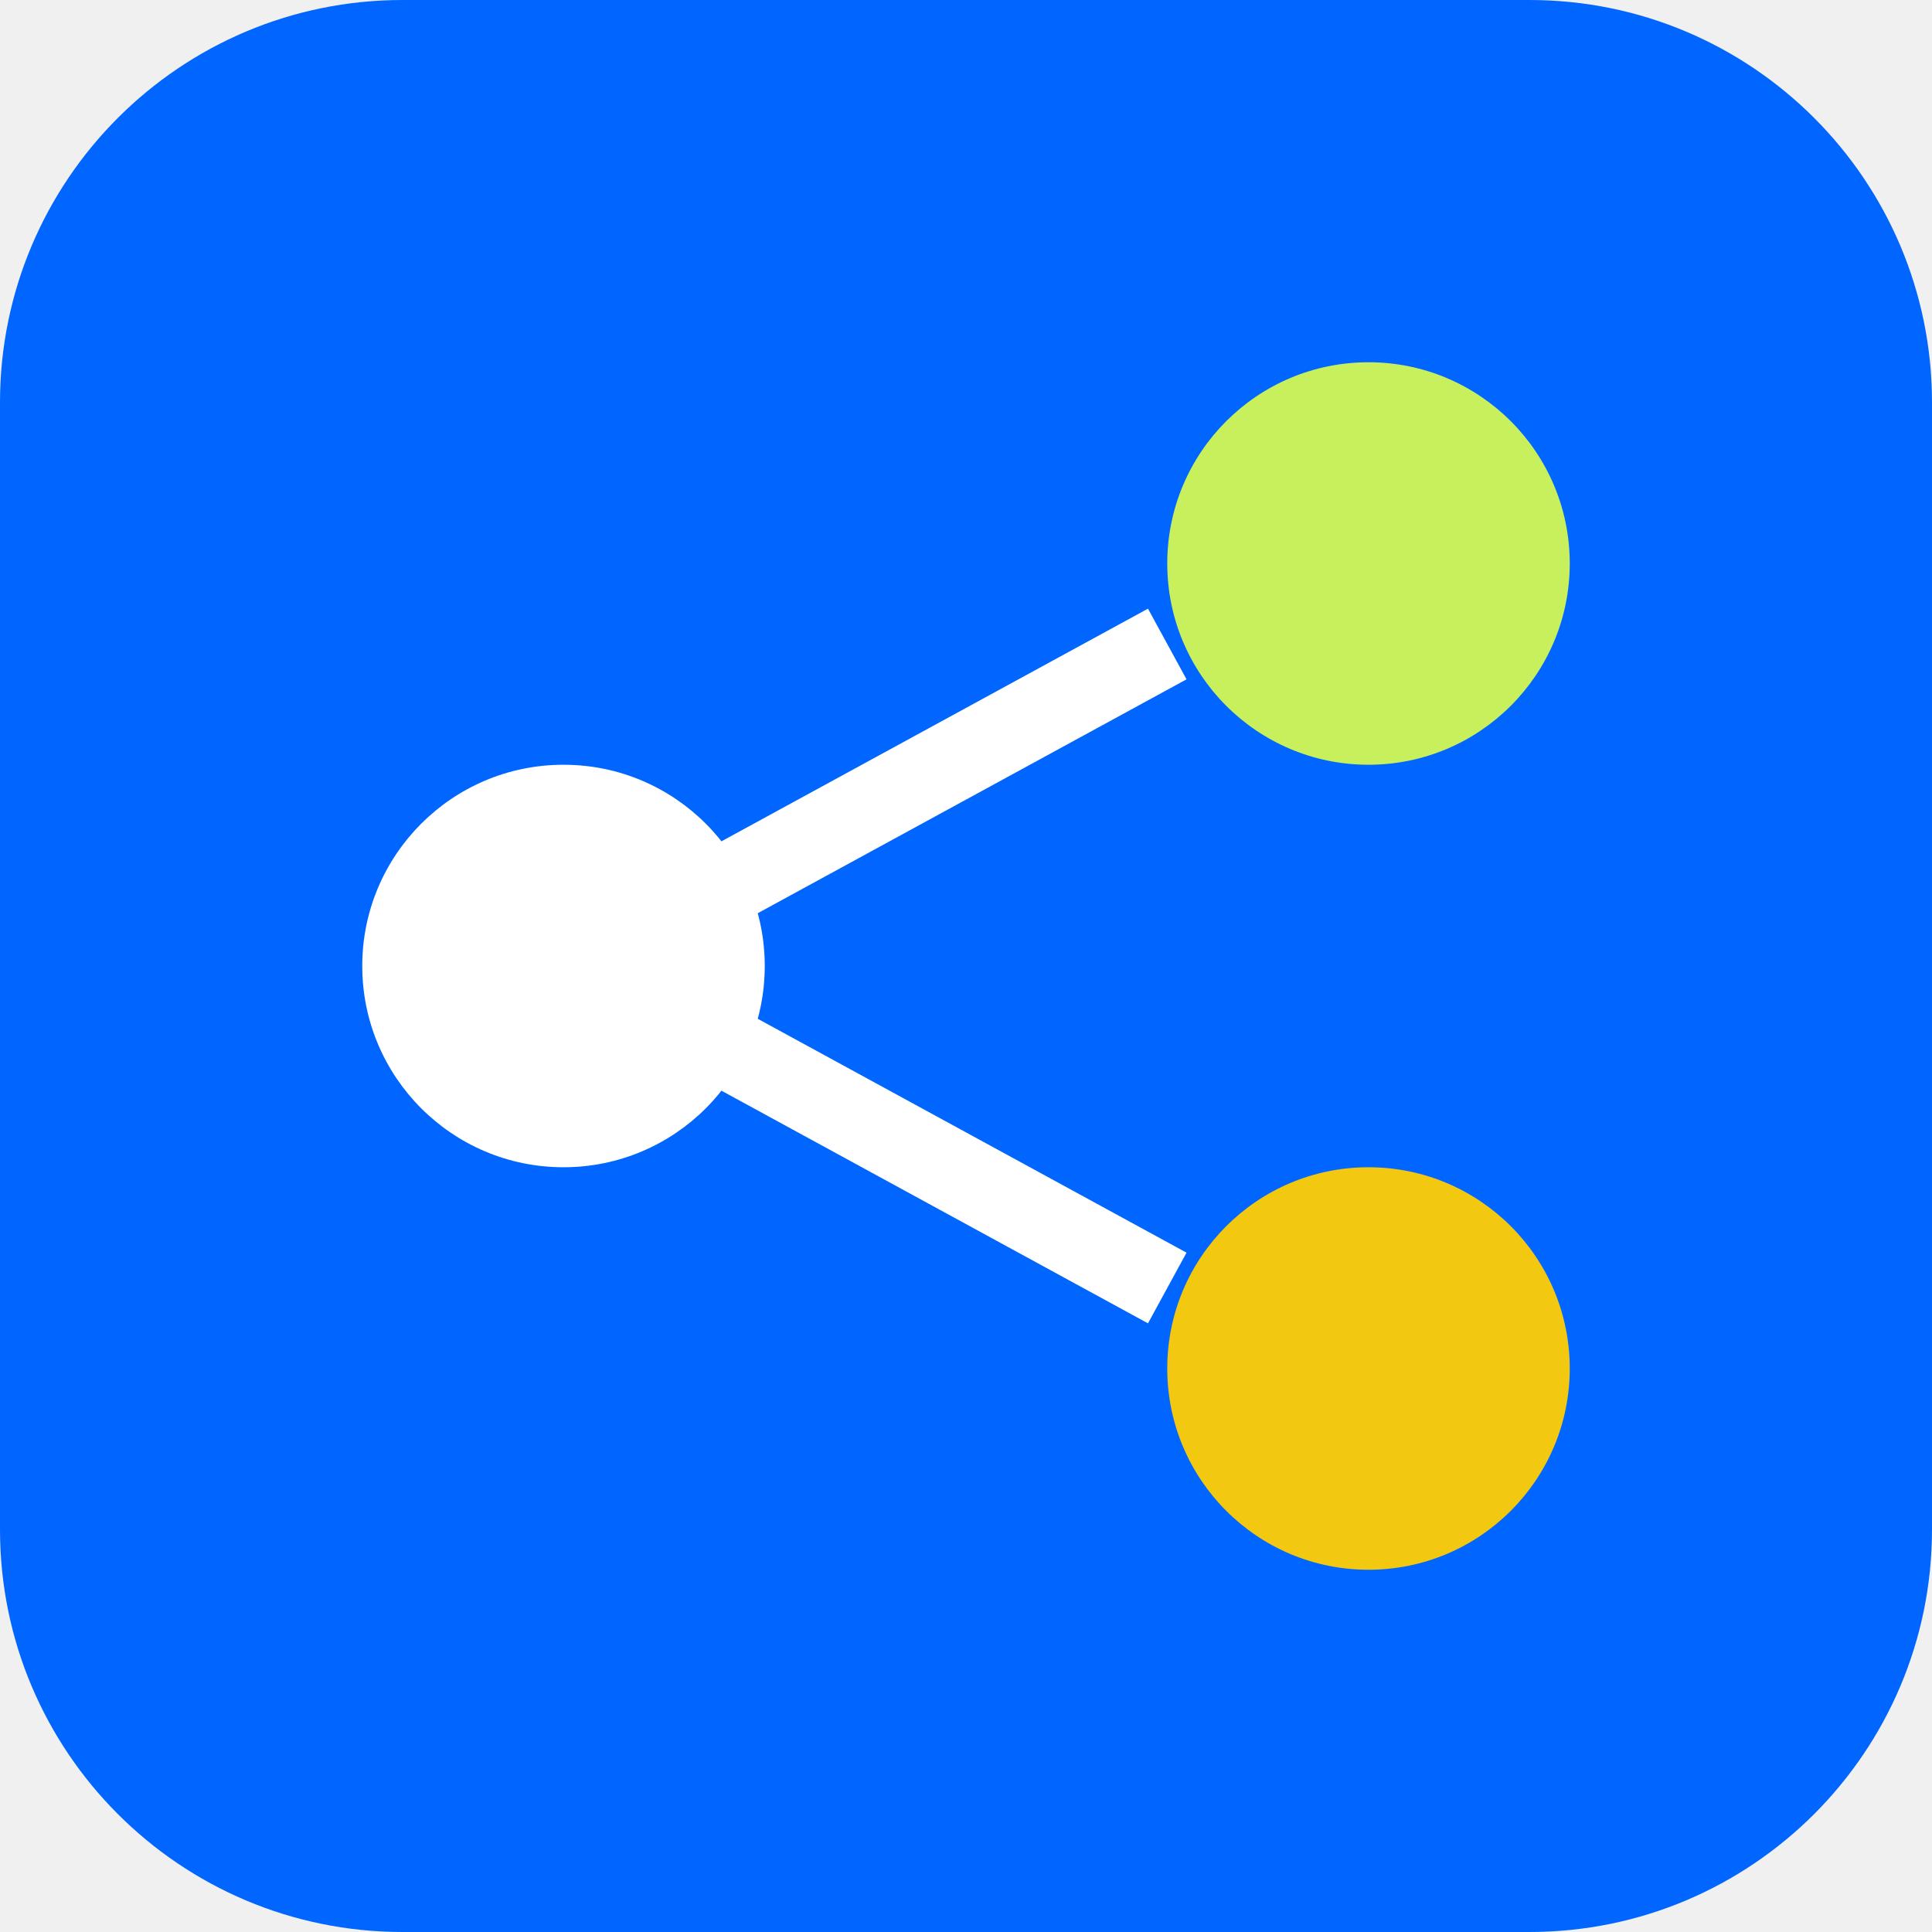
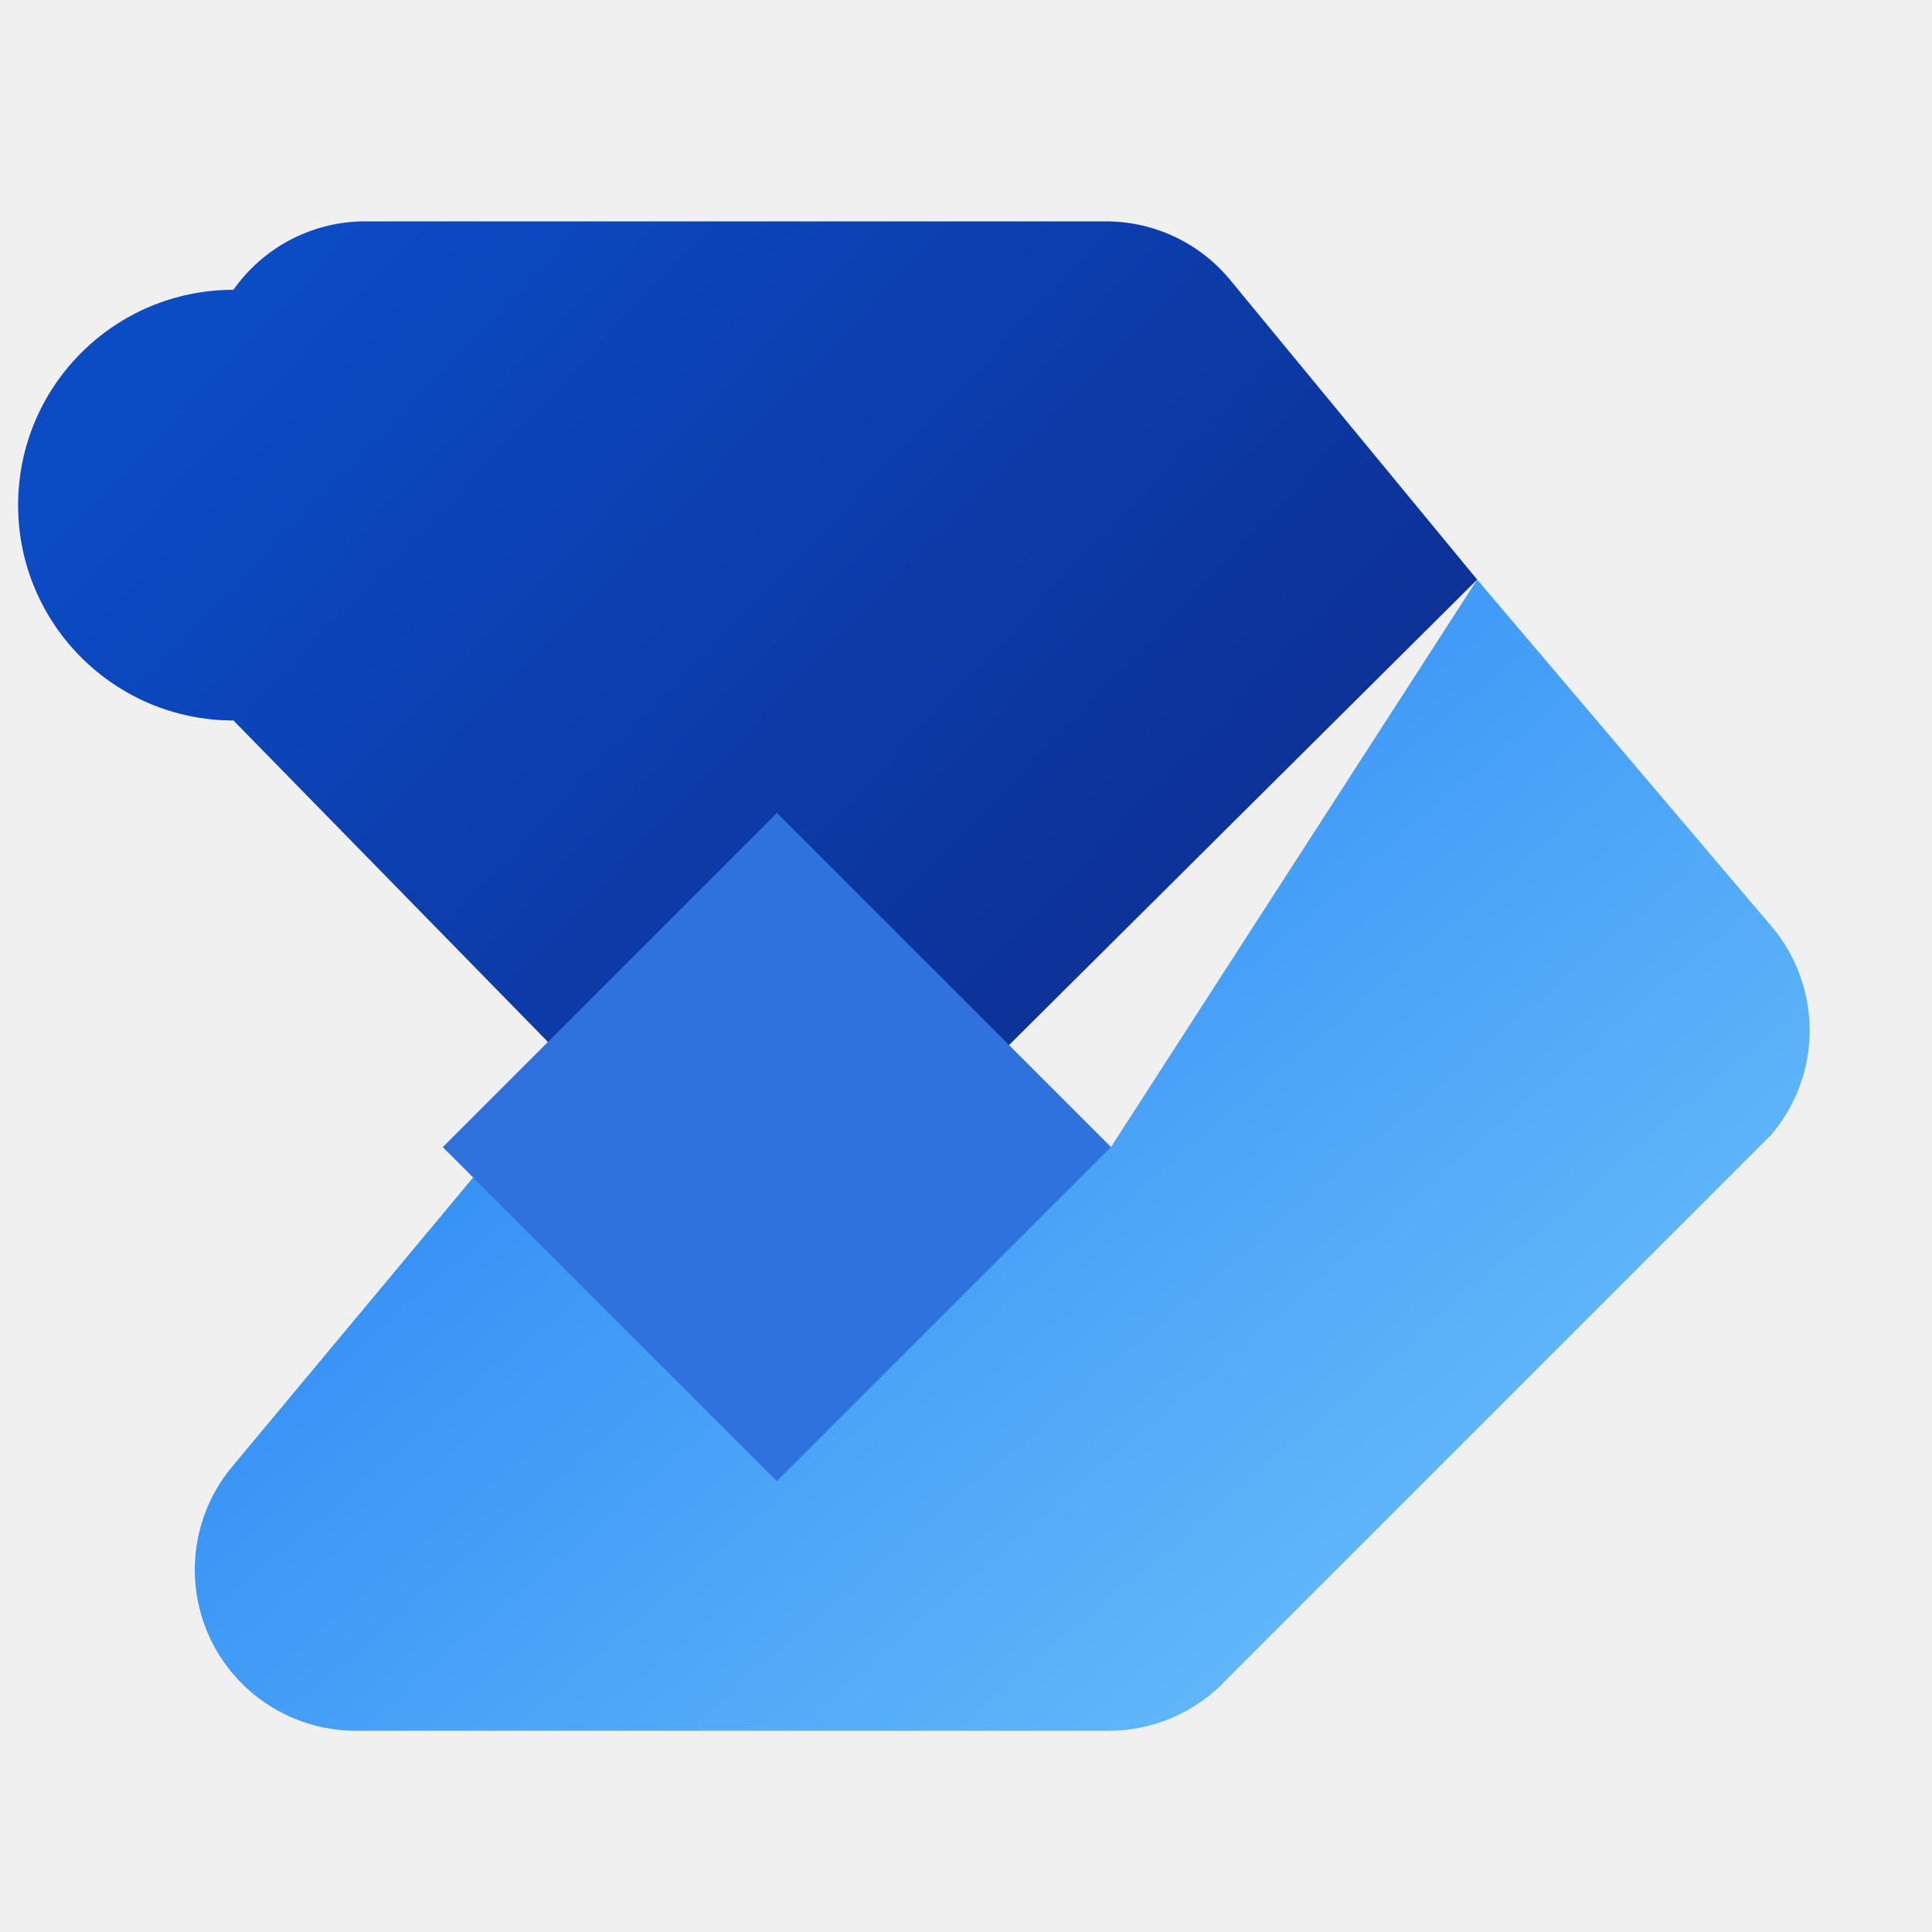
- <svg xmlns="http://www.w3.org/2000/svg" viewBox="0 0 48 48" fill="none">
-   <rect width="48" height="48" rx="10" fill="#0066FF" />
-   <circle cx="14" cy="24" r="5" fill="white" />
-   <circle cx="34" cy="14" r="5" fill="#C8EF5C" />
-   <circle cx="34" cy="34" r="5" fill="#F2C811" />
-   <path d="m18 22 11-6m-11 10 11 6" stroke="white" stroke-width="2" />
+ <svg xmlns="http://www.w3.org/2000/svg" viewBox="0 0 48 48" role="img" aria-labelledby="title">
+   <defs>
+     <linearGradient id="flowDark" x1="6" y1="8" x2="30" y2="31" gradientUnits="userSpaceOnUse">
+       <stop stop-color="#0B4BC4" />
+       <stop offset="1" stop-color="#0D2B8C" />
+     </linearGradient>
+     <linearGradient id="flowLight" x1="19" y1="14" x2="43" y2="42" gradientUnits="userSpaceOnUse">
+       <stop stop-color="#2A87F5" />
+       <stop offset="1" stop-color="#70C4FA" />
+     </linearGradient>
+   </defs>
+   <path d="M5.8 7.2A4 4 0 0 1 9 5.5h18.5a4 4 0 0 1 3.1 1.5l6.1 7.4-17.4 17.3L5.8 17.9a4 4 0 0 1 0-10.7Z" fill="url(#flowDark)" />
+   <path d="M36.7 14.4 44 23a4 4 0 0 1 0 5.2L30.5 41.7a4 4 0 0 1-3 1.3H8.8a4 4 0 0 1-3-6.6l13.5-16.2 8.3 8.3 9.1-14.1Z" fill="url(#flowLight)" />
+   <path d="m19.3 20.2 8.3 8.3-8.3 8.3-8.3-8.3 8.3-8.3Z" fill="#2F72DD" />
</svg>
